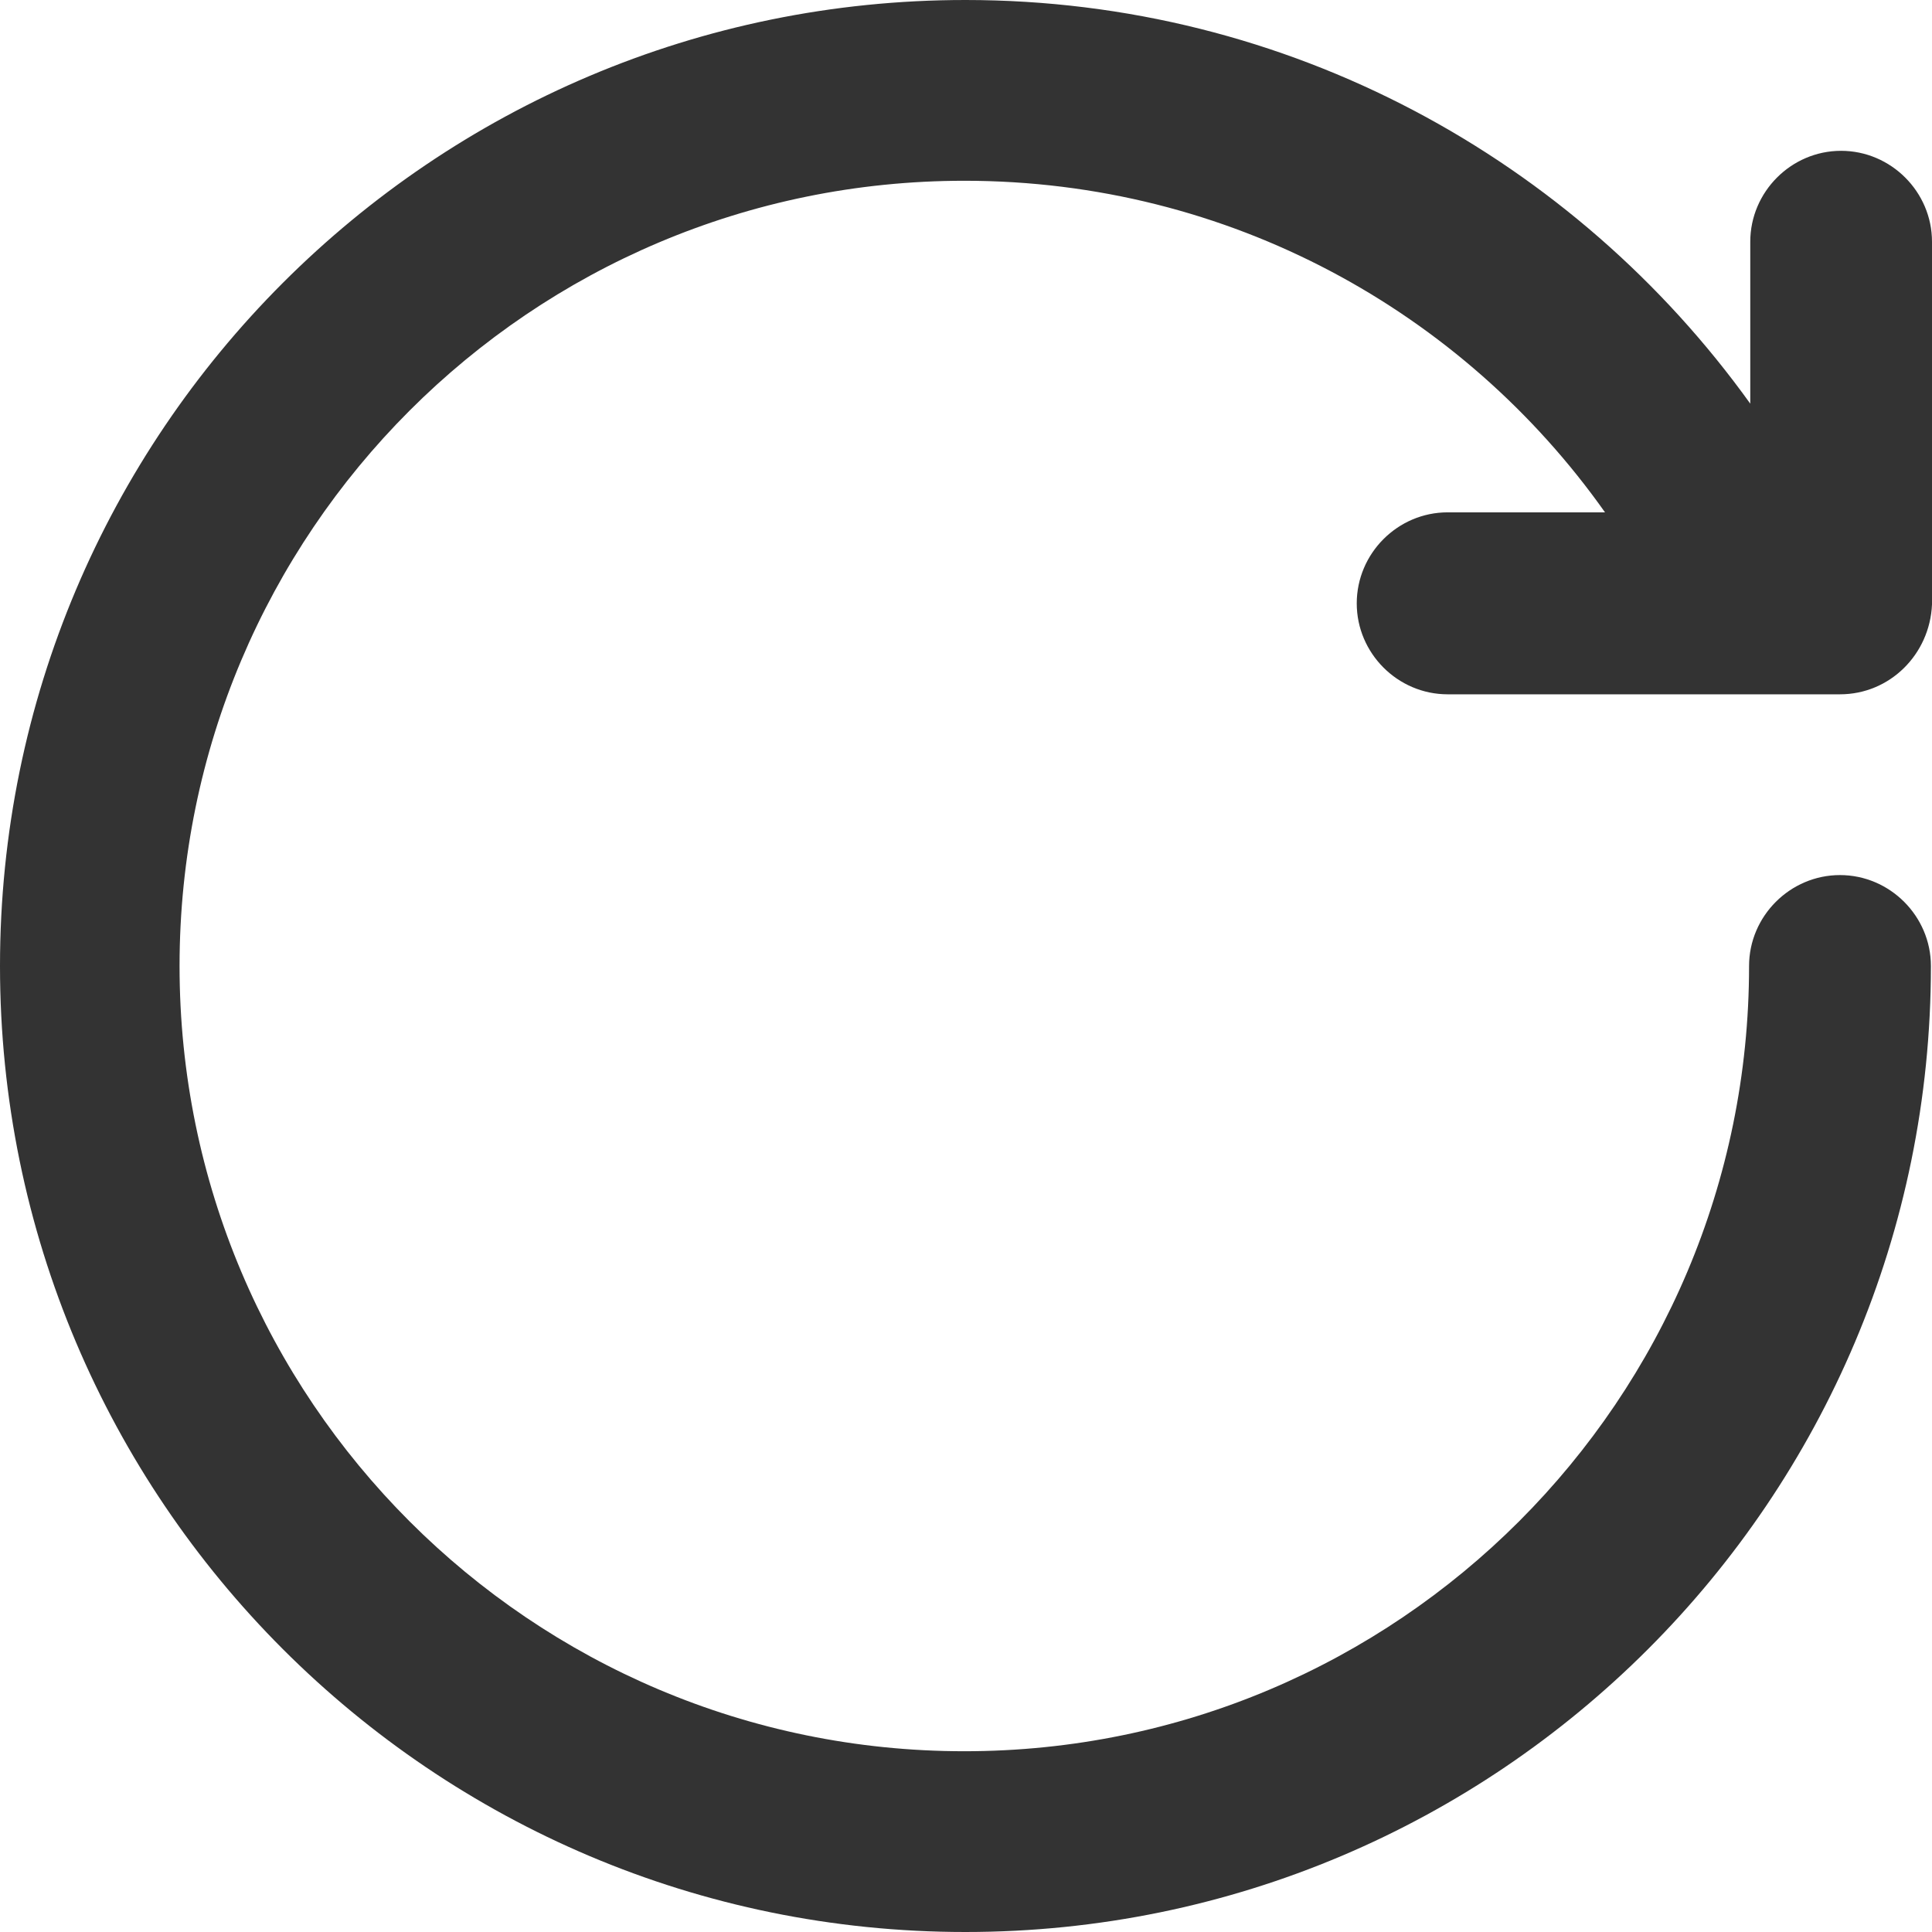
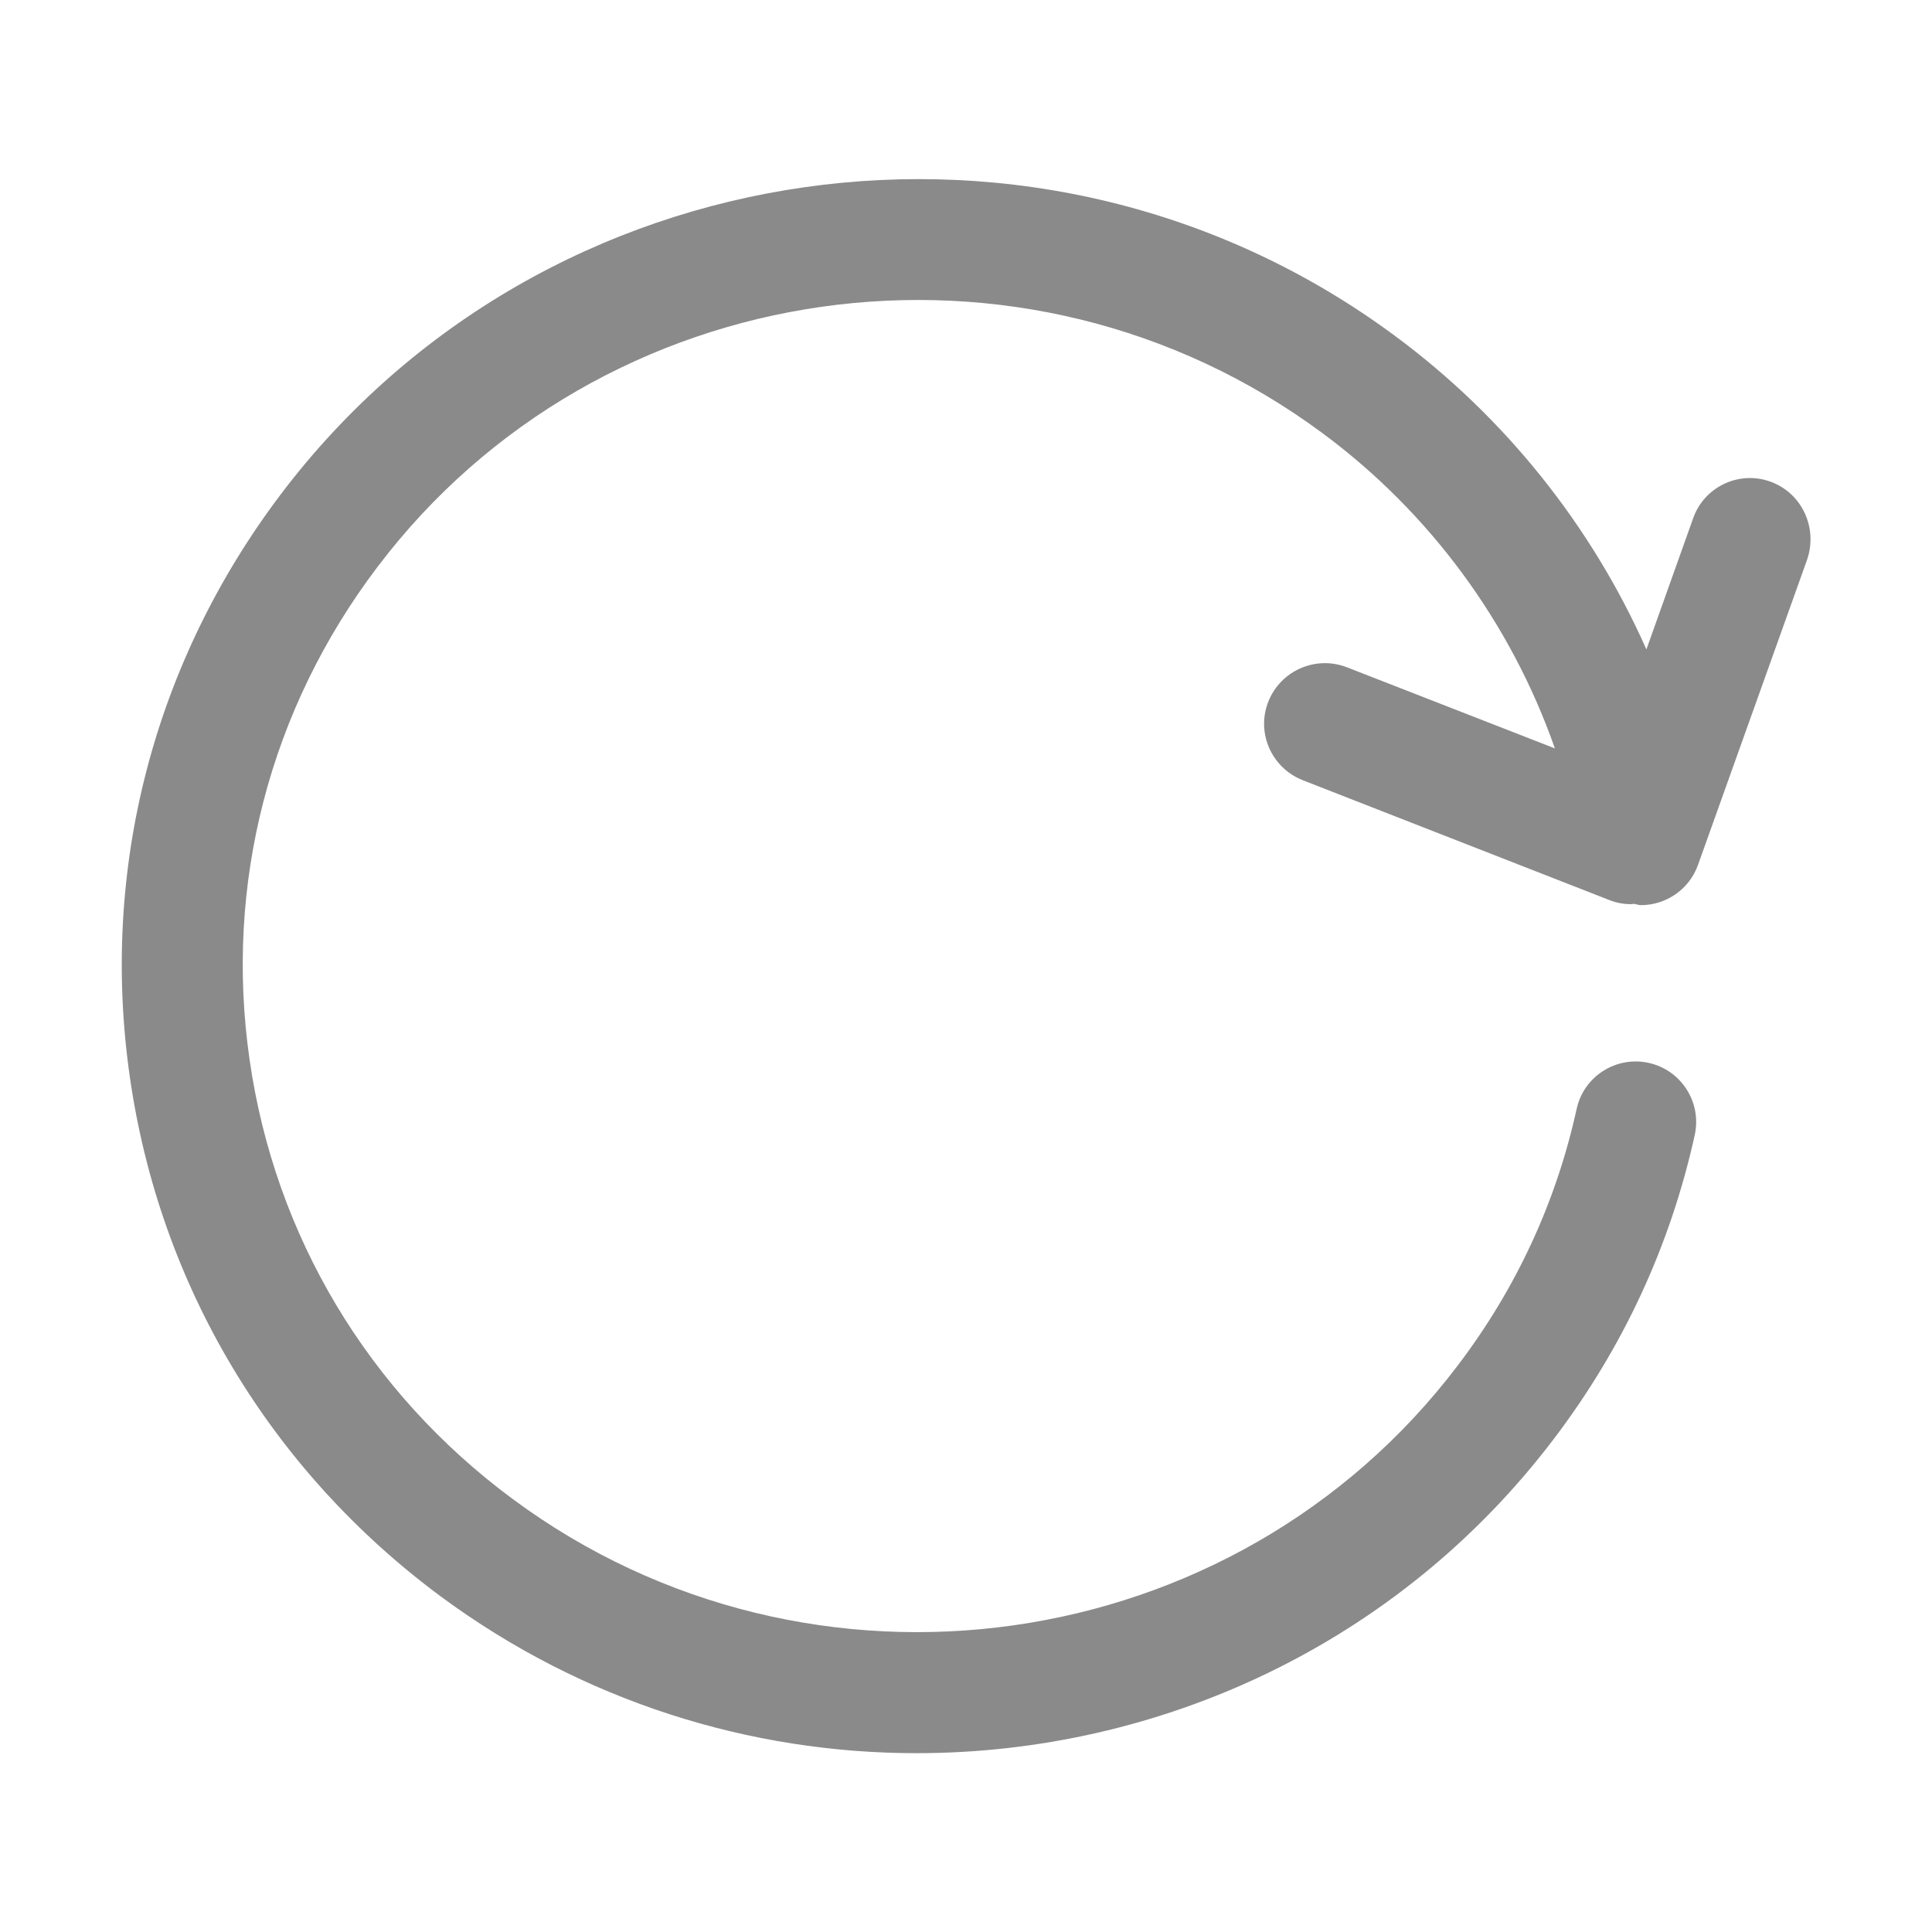
- <svg xmlns="http://www.w3.org/2000/svg" width="16px" height="16px" viewBox="0 0 16 16" version="1.1">
-   <g id="页面-1" stroke="none" stroke-width="1" fill="none" fill-rule="evenodd">
-     <g id="ABI改版对话页备份-16" transform="translate(-1354, -505)" fill="#333333" fill-rule="nonzero">
-       <g id="刷新-(6)" transform="translate(1354, 505)">
-         <path d="M15.238,5.75 L11.989,5.75 C11.575,5.75 11.236,5.41 11.236,4.997 C11.236,4.583 11.575,4.243 11.989,4.243 L13.292,4.243 C12.117,2.581 10.18,1.497 7.986,1.497 C4.397,1.497 1.487,4.409 1.487,8 C1.487,11.591 4.397,14.503 7.986,14.503 C11.575,14.503 14.485,11.591 14.485,8 C14.485,7.587 14.825,7.247 15.238,7.247 C15.651,7.247 15.991,7.587 15.991,8 C15.991,12.418 12.411,16 7.995,16 C3.58,16 0,12.418 0,8 C0,3.582 3.58,0 7.995,0 C10.676,0 13.044,1.323 14.495,3.343 L14.495,2.002 C14.495,1.589 14.834,1.249 15.247,1.249 C15.66,1.249 16,1.589 16,2.002 L16,5.006 C15.982,5.419 15.651,5.75 15.238,5.75 Z" id="路径" />
-       </g>
-     </g>
-   </g>
+ <svg xmlns="http://www.w3.org/2000/svg" t="1744906483463" class="icon" viewBox="0 0 1024 1024" version="1.1" p-id="54194" width="32" height="32">
+   <path d="M938.337 255.269c-16.685-6.02-35.091 2.752-40.939 19.438l-24.77 69.494c-29.07-65.537-74.998-123.162-133.483-166.338-185.947-137.611-450.849-100.112-590.18 83.943C81.535 350.909 52.98 460.654 68.806 570.743c15.825 110.605 74.482 208.481 164.79 275.395 75.686 55.905 164.273 83.083 252.173 83.083 128.495 0 255.269-57.625 338.008-166.854 36.639-48.336 61.581-102.348 74.482-160.833 3.784-17.373-7.225-34.403-24.426-38.187-17.201-3.784-34.403 7.053-38.187 24.426-10.837 49.368-31.995 95.124-62.957 135.891-118.174 156.017-342.996 187.839-500.905 70.87-76.546-56.593-126.086-139.331-139.503-232.907-13.417-93.06 10.665-185.775 67.774-261.117C318.054 144.492 542.705 112.497 700.785 229.467c57.281 42.315 100.112 100.972 123.334 167.198l-110.261-43.004c-16.513-6.365-35.091 1.72-41.627 18.233-6.537 16.513 1.72 35.091 18.233 41.627l162.381 63.473c3.784 1.548 7.741 2.236 11.697 2.236 0.516 0 1.032-0.172 1.548-0.172 1.204 0.172 2.408 0.688 3.612 0.688 13.245 0 25.63-8.257 30.274-21.33l57.797-161.693C963.623 279.695 955.022 261.289 938.337 255.269z" fill="#8A8A8A" p-id="54195" />
</svg>
